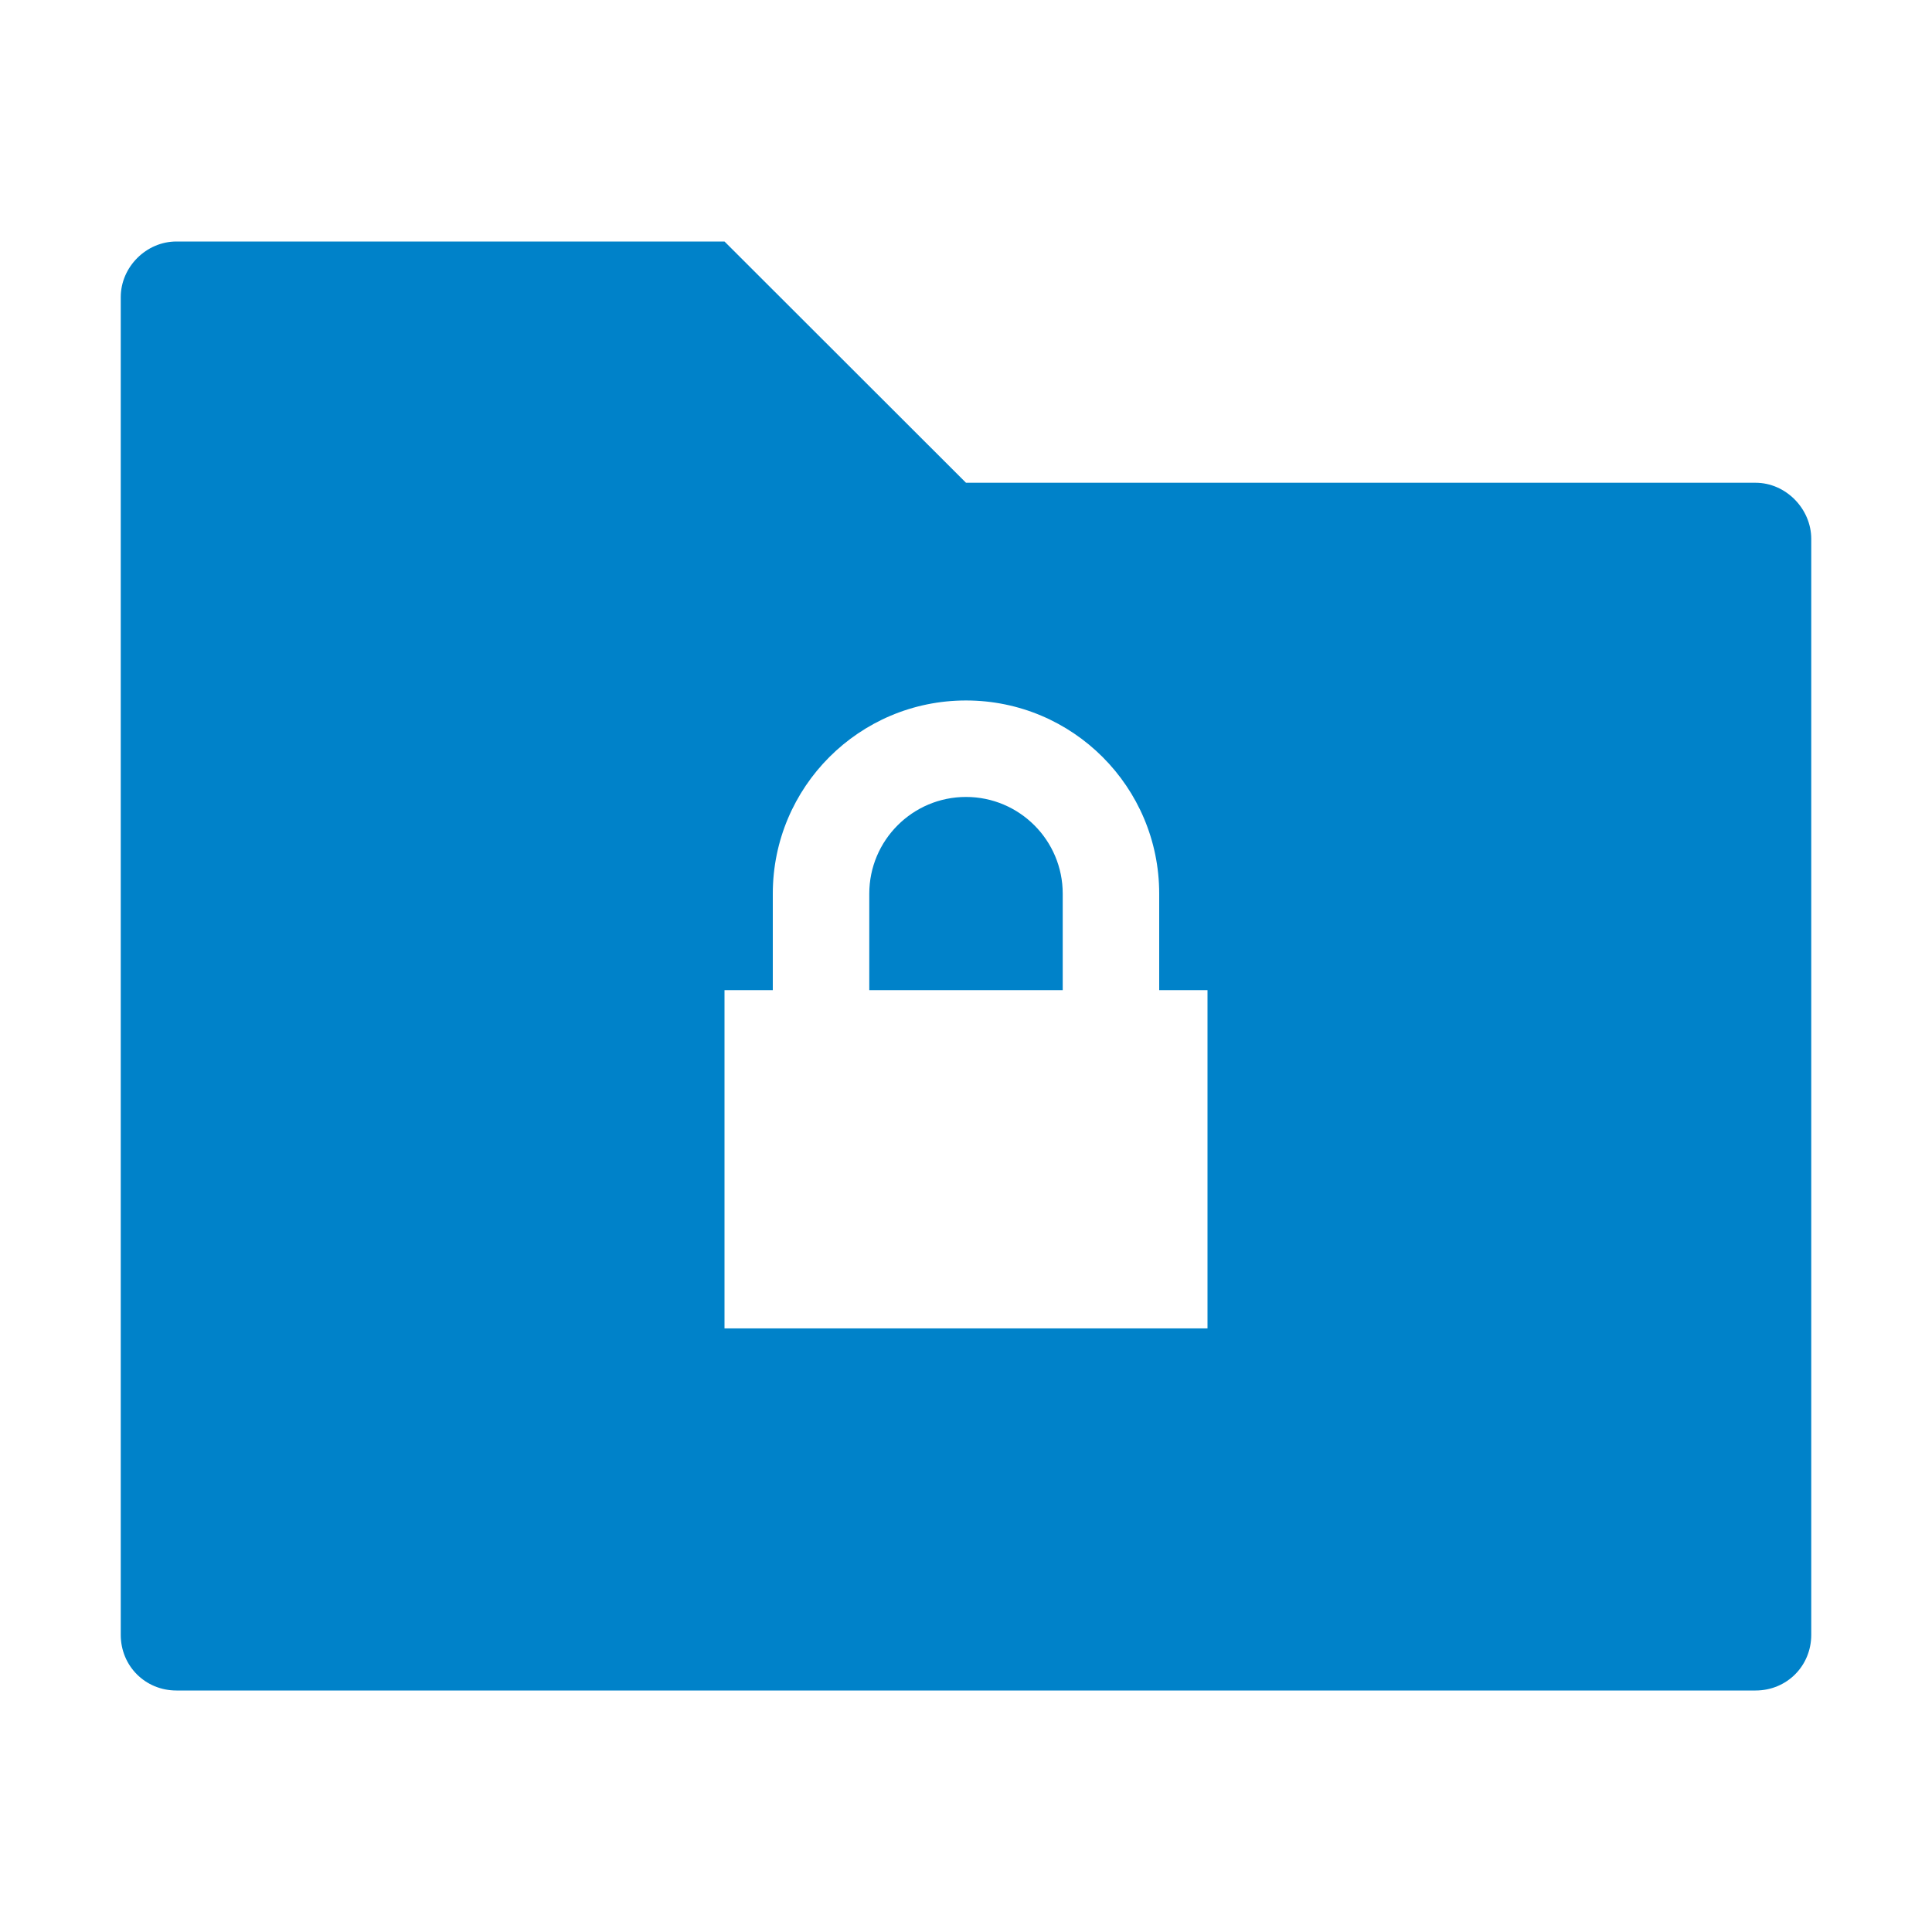
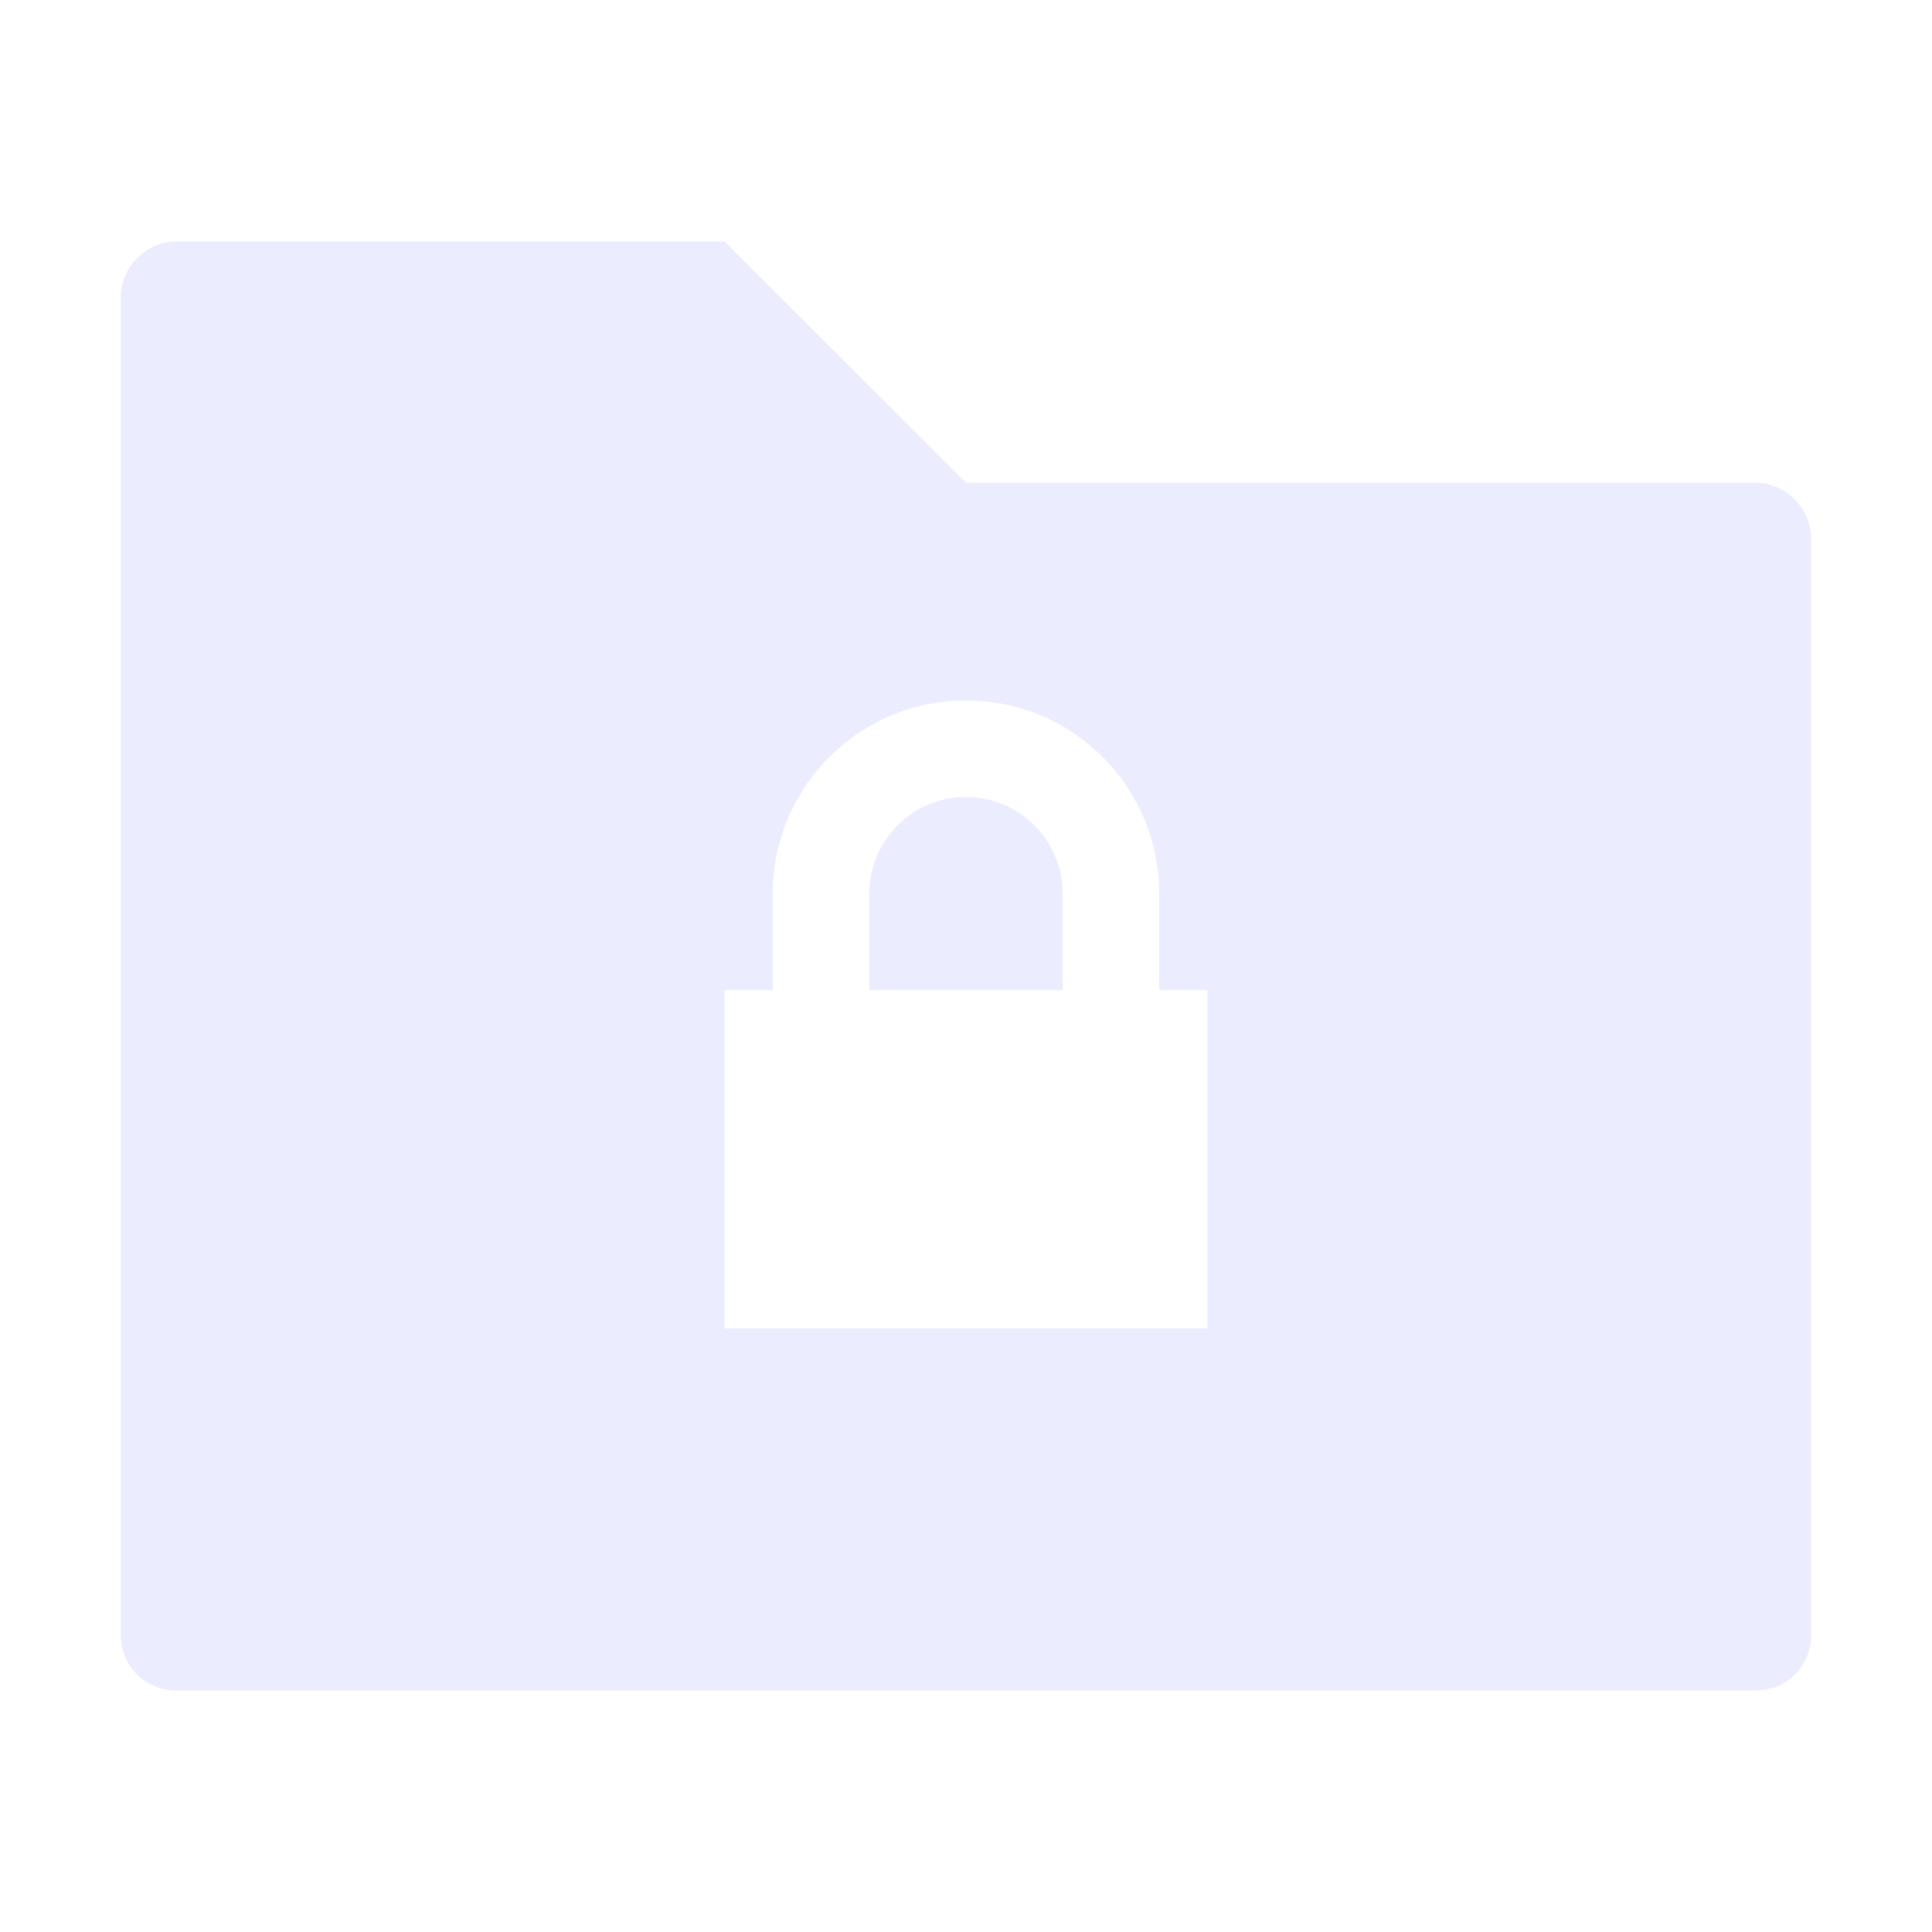
<svg xmlns="http://www.w3.org/2000/svg" height="16" width="16" version="1">
-   <path fill-rule="evenodd" fill="#0082c9" d="m1.461 2c-0.25 0-0.461 0.211-0.461 0.461v11.078c0 0.258 0.203 0.461 0.461 0.461h13.078c0.258 0 0.461-0.203 0.461-0.461v-9.076c0-0.25-0.211-0.465-0.461-0.465h-6.539l-2-1.998h-4.539zm6.539 3.801c0.884 0 1.6 0.716 1.6 1.6v0.799h0.4v2.801h-4v-2.801h0.4v-0.799c0-0.884 0.716-1.6 1.6-1.6zm0 0.799c-0.442 0-0.801 0.359-0.801 0.801v0.799h1.602v-0.799c0-0.442-0.359-0.801-0.801-0.801z" />
+   <path fill-rule="evenodd" fill="#ECECFF" d="m1.461 2c-0.25 0-0.461 0.211-0.461 0.461v11.078c0 0.258 0.203 0.461 0.461 0.461h13.078c0.258 0 0.461-0.203 0.461-0.461v-9.076c0-0.25-0.211-0.465-0.461-0.465h-6.539l-2-1.998h-4.539zm6.539 3.801c0.884 0 1.6 0.716 1.6 1.6v0.799h0.4v2.801h-4v-2.801h0.4v-0.799c0-0.884 0.716-1.6 1.6-1.6zm0 0.799c-0.442 0-0.801 0.359-0.801 0.801v0.799h1.602v-0.799c0-0.442-0.359-0.801-0.801-0.801z" />
</svg>
